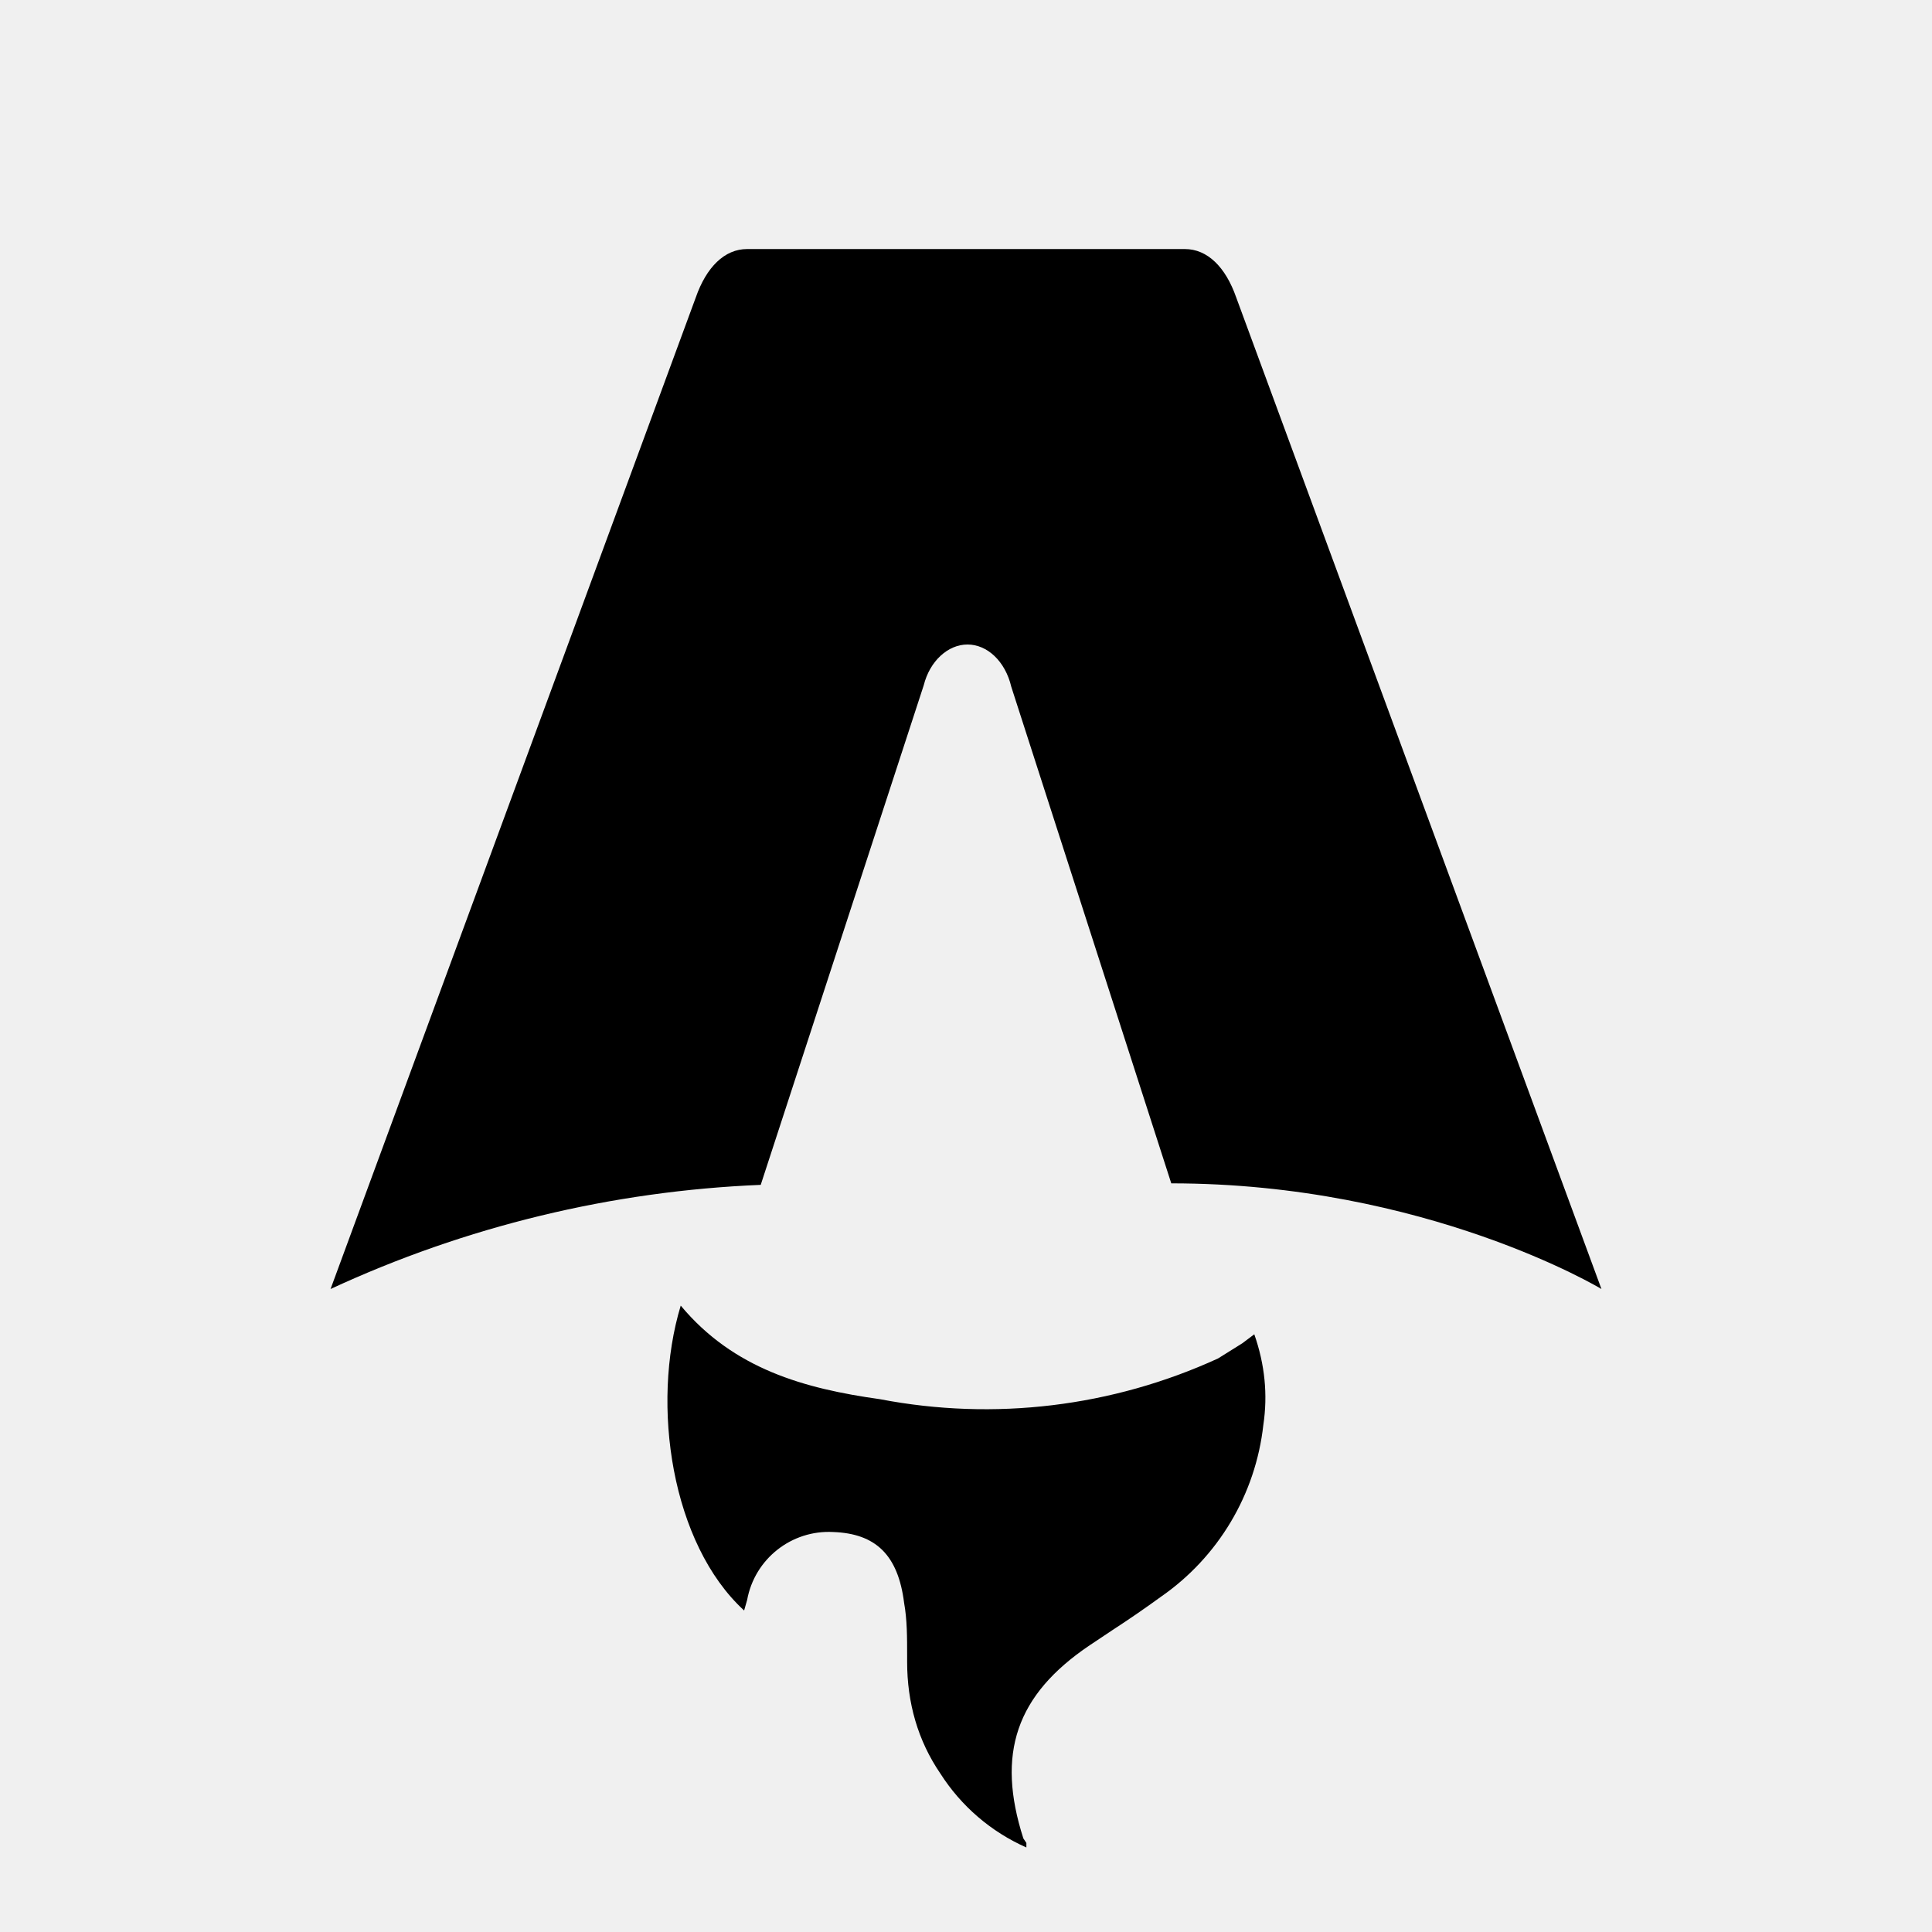
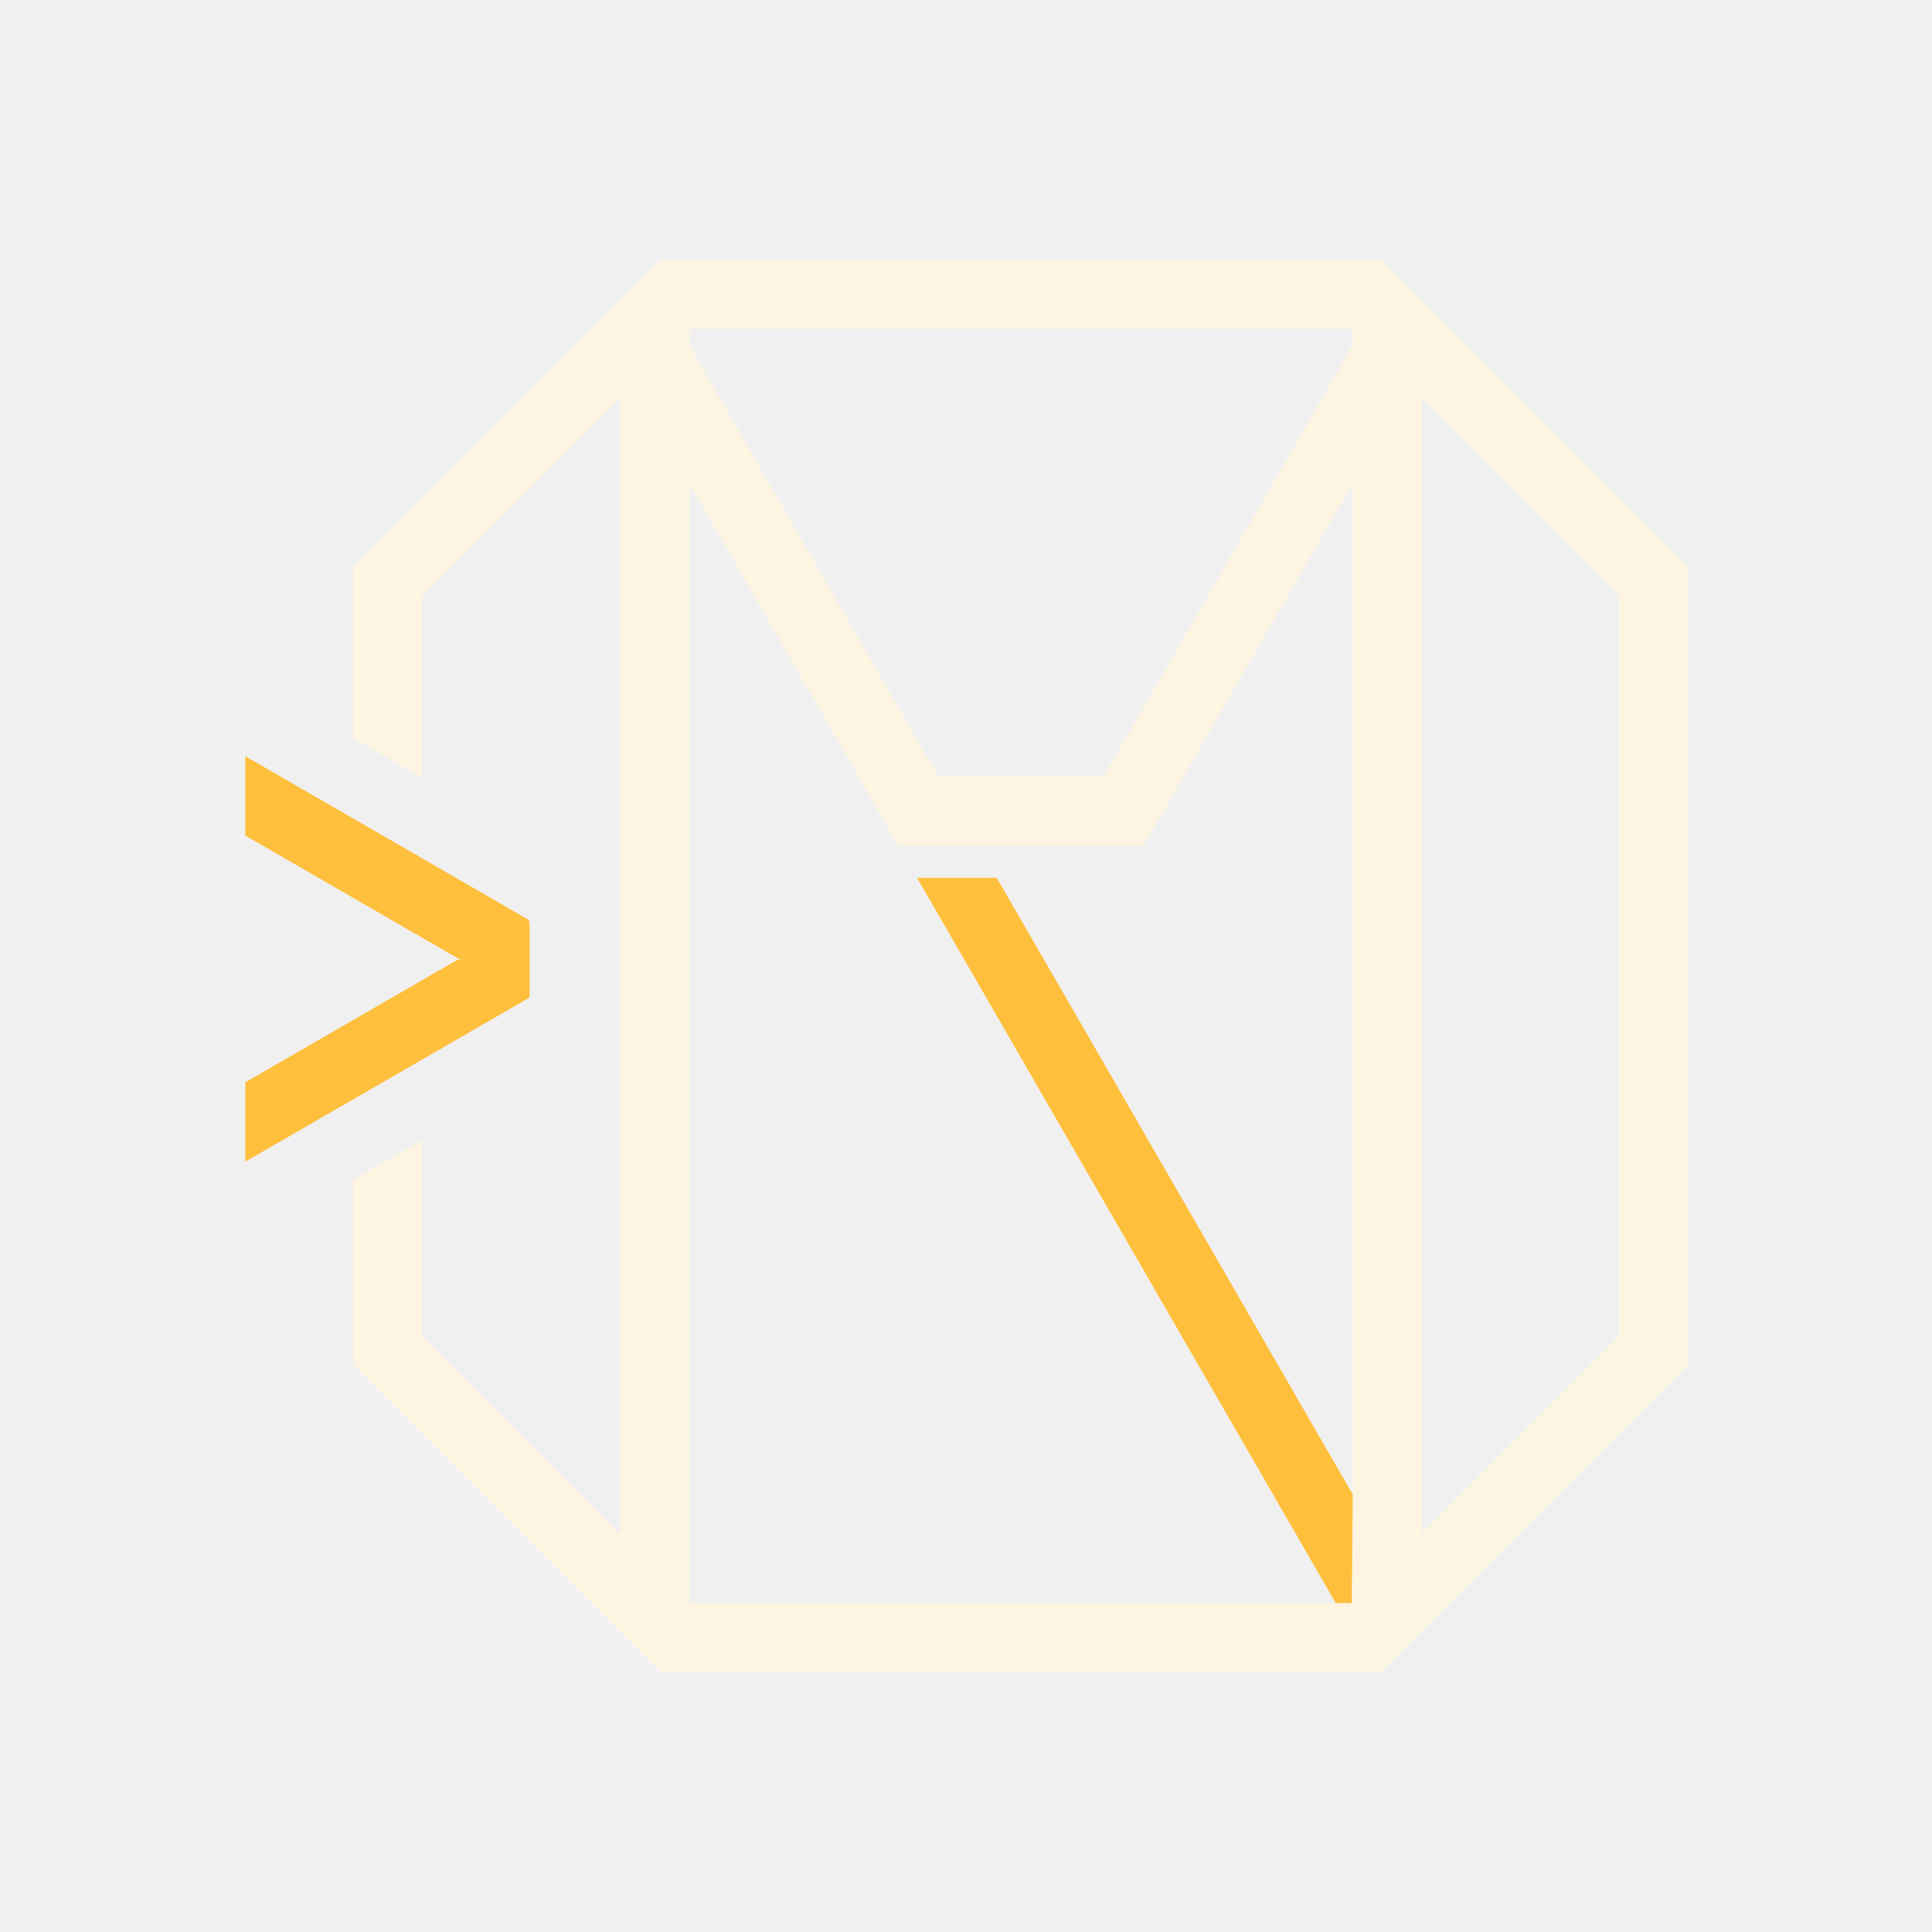
- <svg xmlns="http://www.w3.org/2000/svg" fill="none" viewBox="0 0 128 128">
-   <path d="M50.4 78.5a75.1 75.1 0 0 0-28.5 6.9l24.2-65.7c.7-2 1.9-3.2 3.4-3.2h29c1.5 0 2.7 1.2 3.4 3.2l24.2 65.7s-11.6-7-28.5-7L67 45.5c-.4-1.7-1.6-2.8-2.9-2.8-1.3 0-2.5 1.1-2.9 2.7L50.4 78.5Zm-1.1 28.2Zm-4.2-20.2c-2 6.6-.6 15.8 4.2 20.2a17.5 17.5 0 0 1 .2-.7 5.5 5.5 0 0 1 5.7-4.5c2.8.1 4.3 1.5 4.7 4.7.2 1.1.2 2.3.2 3.5v.4c0 2.7.7 5.2 2.2 7.4a13 13 0 0 0 5.7 4.9v-.3l-.2-.3c-1.8-5.6-.5-9.5 4.4-12.8l1.5-1a73 73 0 0 0 3.2-2.2 16 16 0 0 0 6.8-11.4c.3-2 .1-4-.6-6l-.8.6-1.6 1a37 37 0 0 1-22.4 2.7c-5-.7-9.7-2-13.2-6.2Z" />
-   <style>
-         path { fill: #000; }
-         @media (prefers-color-scheme: dark) {
-             path { fill: #FFF; }
-         }
-     </style>
+ <svg xmlns="http://www.w3.org/2000/svg" width="100%" height="100%" viewBox="0 0 1772 1772" version="1.1" xml:space="preserve" style="fill-rule:evenodd;clip-rule:evenodd;stroke-linejoin:round;stroke-miterlimit:2;">
+   <g transform="matrix(1,0,0,1,-1242.35,-1890.726)">
+     <path d="M1629.448,3116.106L1811.208,3297.866L1811.208,2255.586L1629.448,2437.346L1629.448,2604.115L1566.148,2567.569L1566.148,2411.127L1848.122,2129.152L2509.012,2129.152L2790.545,2410.685L2790.545,3142.767L2509.012,3424.3L1848.122,3424.3L1566.148,3142.325L1566.148,2972.931L1629.448,2936.384L1629.448,3116.106ZM1874.126,2192.668L1874.508,2192.668L1874.508,2207.357L2102.93,2602.996L2254.667,2602.996L2483.089,2207.357L2483.089,2192.749L2482.792,2192.452L1874.342,2192.452L1874.126,2192.668ZM2727.245,3116.547L2727.245,2436.905L2546.389,2256.049L2546.389,3297.403L2727.245,3116.547ZM2275.452,3028.412L2083.432,2695.823L2156.524,2695.823L2483.089,3261.451L2483.089,2333.956L2291.213,2666.296L2066.384,2666.296L1874.508,2333.956L1874.508,3361L2467.472,3361" style="fill:rgb(253,245,226);" />
+   </g>
+   <g transform="matrix(1,0,0,1,-1242.35,-1890.726)">
+     <path d="M2467.472,3361L2275.452,3028.412" style="fill:rgb(27,22,48);" />
+   </g>
+   <g transform="matrix(1,0,0,1,-1243.556,-1890.726)">
+     <path d="M1729.301,2736.179L1729.301,2804.321L1728.156,2806.303L1469.17,2955.828L1468.566,2955.224L1468.566,2883.371L1664.498,2770.25L1666.001,2771.118L1666.001,2769.382L1664.498,2770.25L1468.566,2657.129L1468.566,2584.322L1728.156,2734.197L1729.301,2736.179Z" style="fill:rgb(254,191,61);" />
+   </g>
+   <g transform="matrix(1,0,0,1.006289,0,-6.523657)">
+     <path d="M914.206,806.539L1240.74,1368.642L1239.821,1467.568L1225.122,1467.568L841.121,806.568L914.206,806.539Z" style="fill:rgb(254,191,61);" />
+   </g>
</svg>
